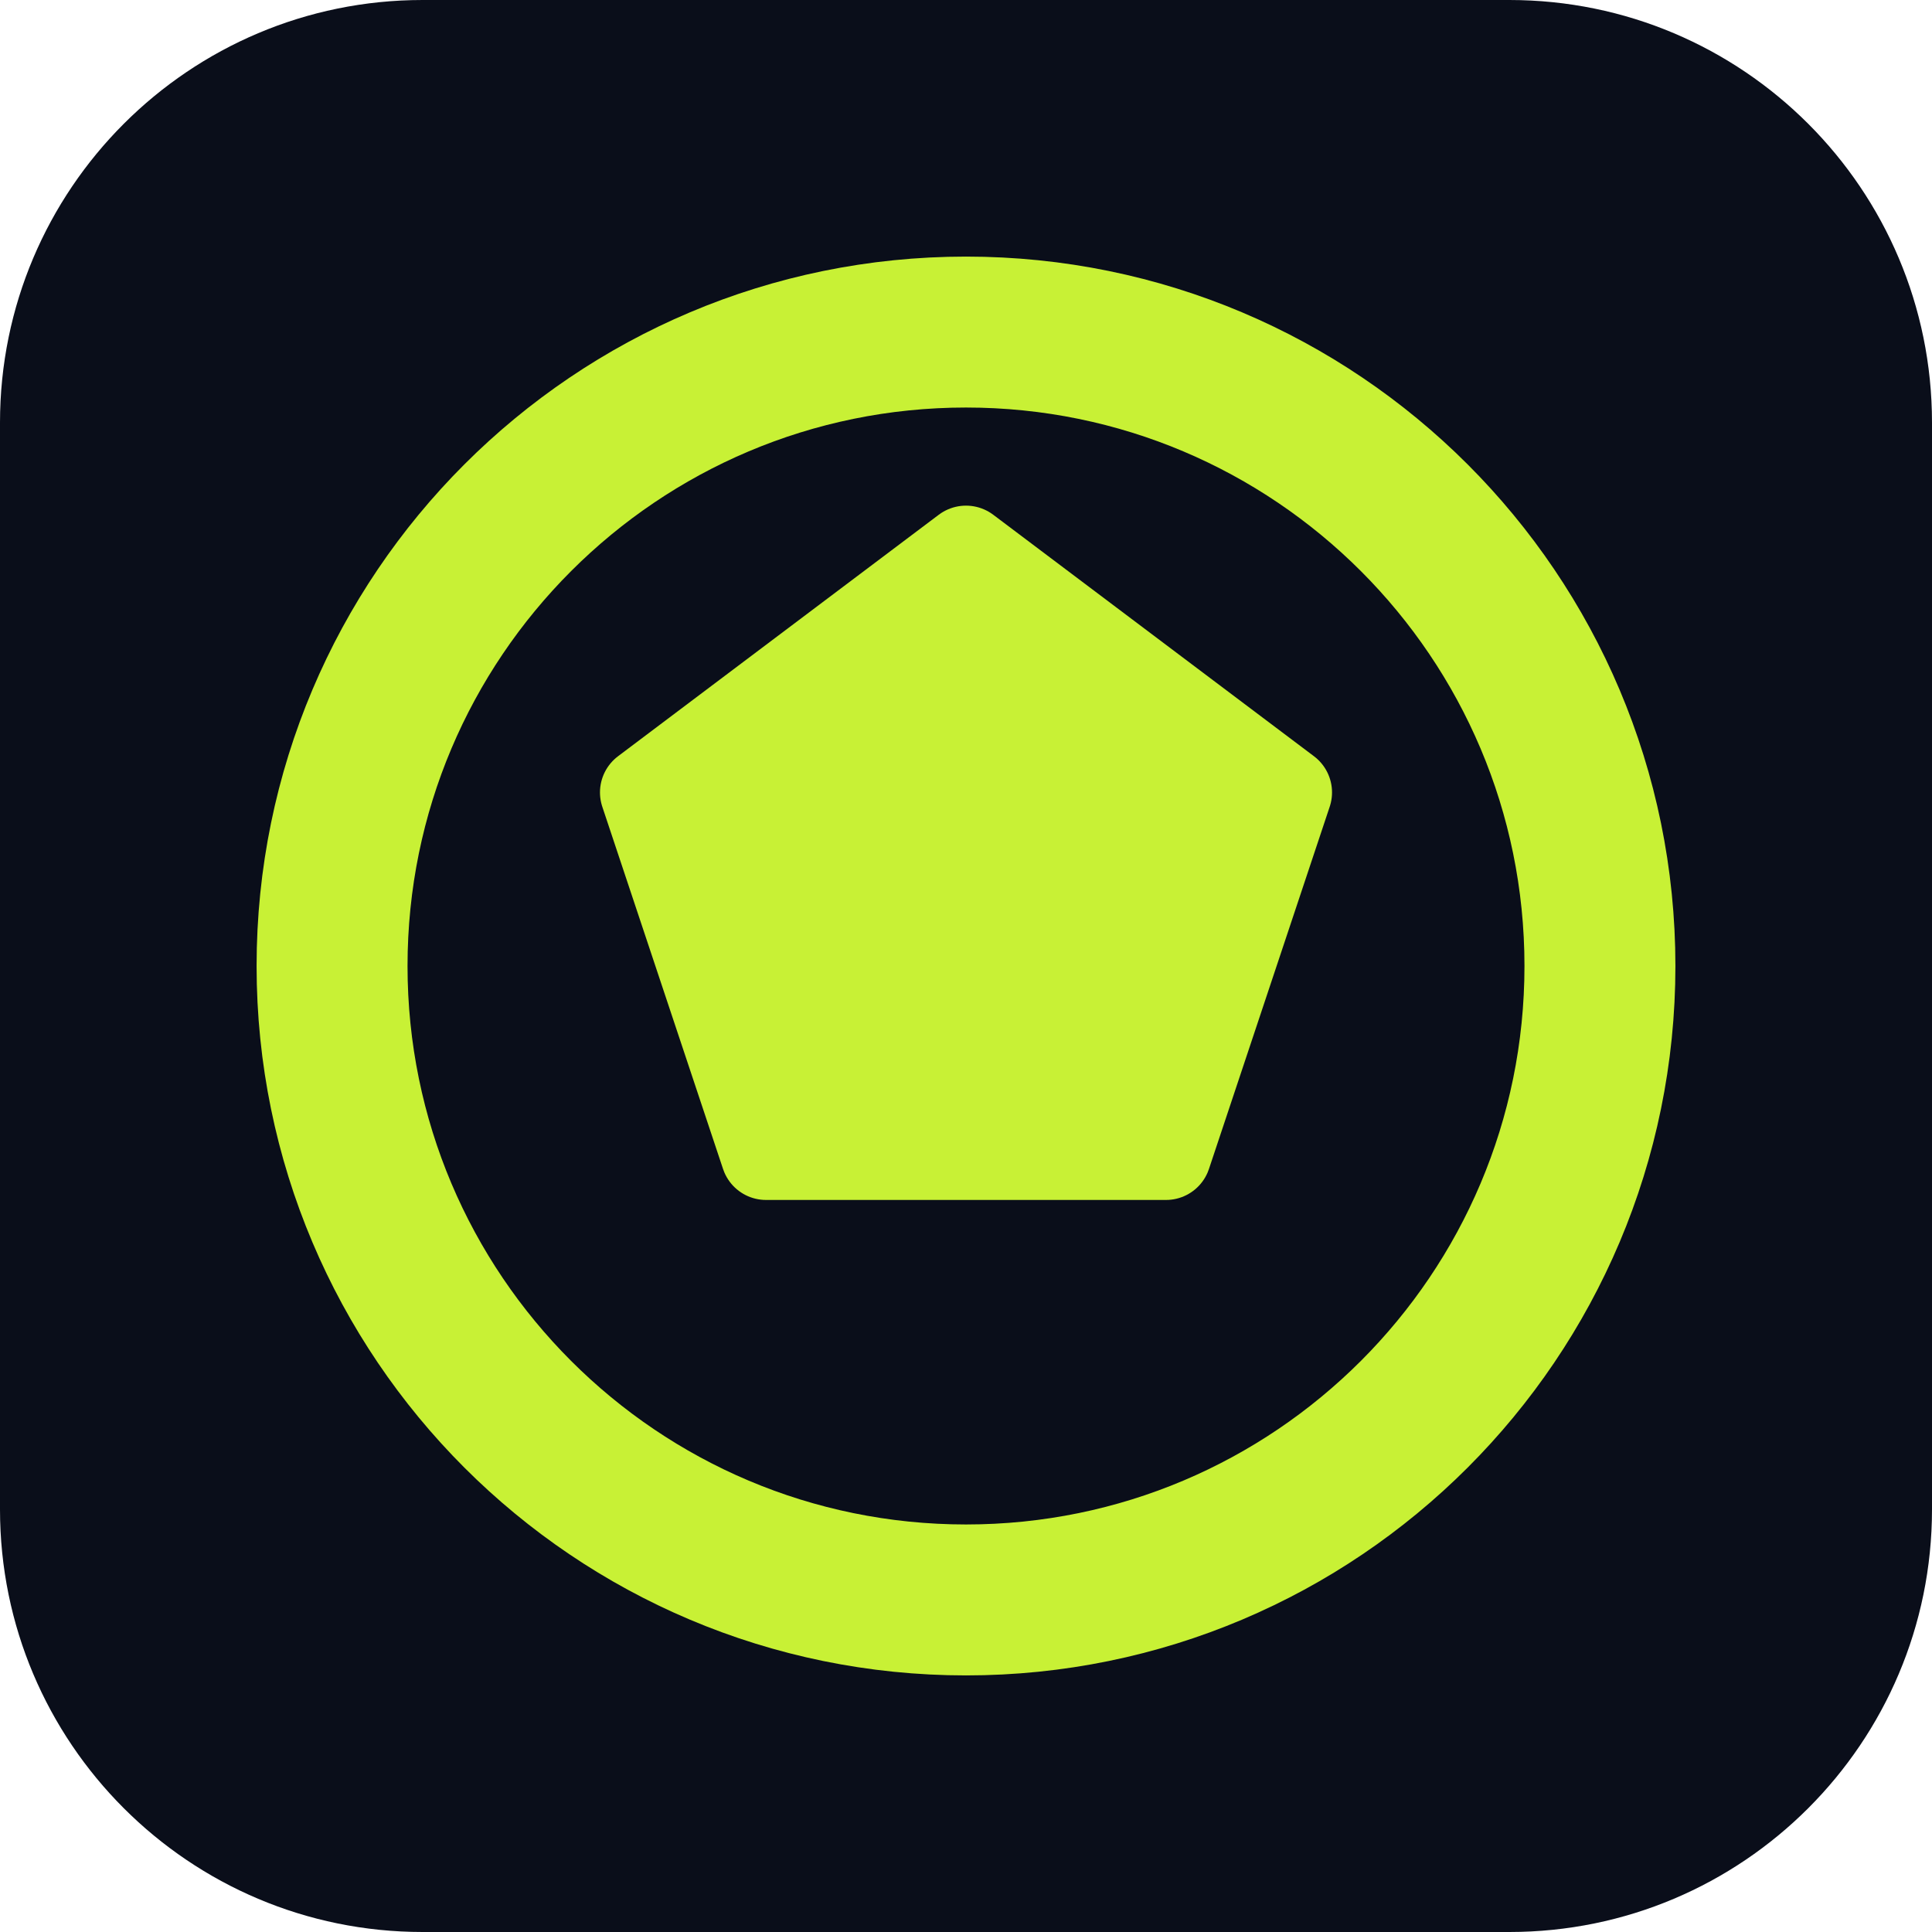
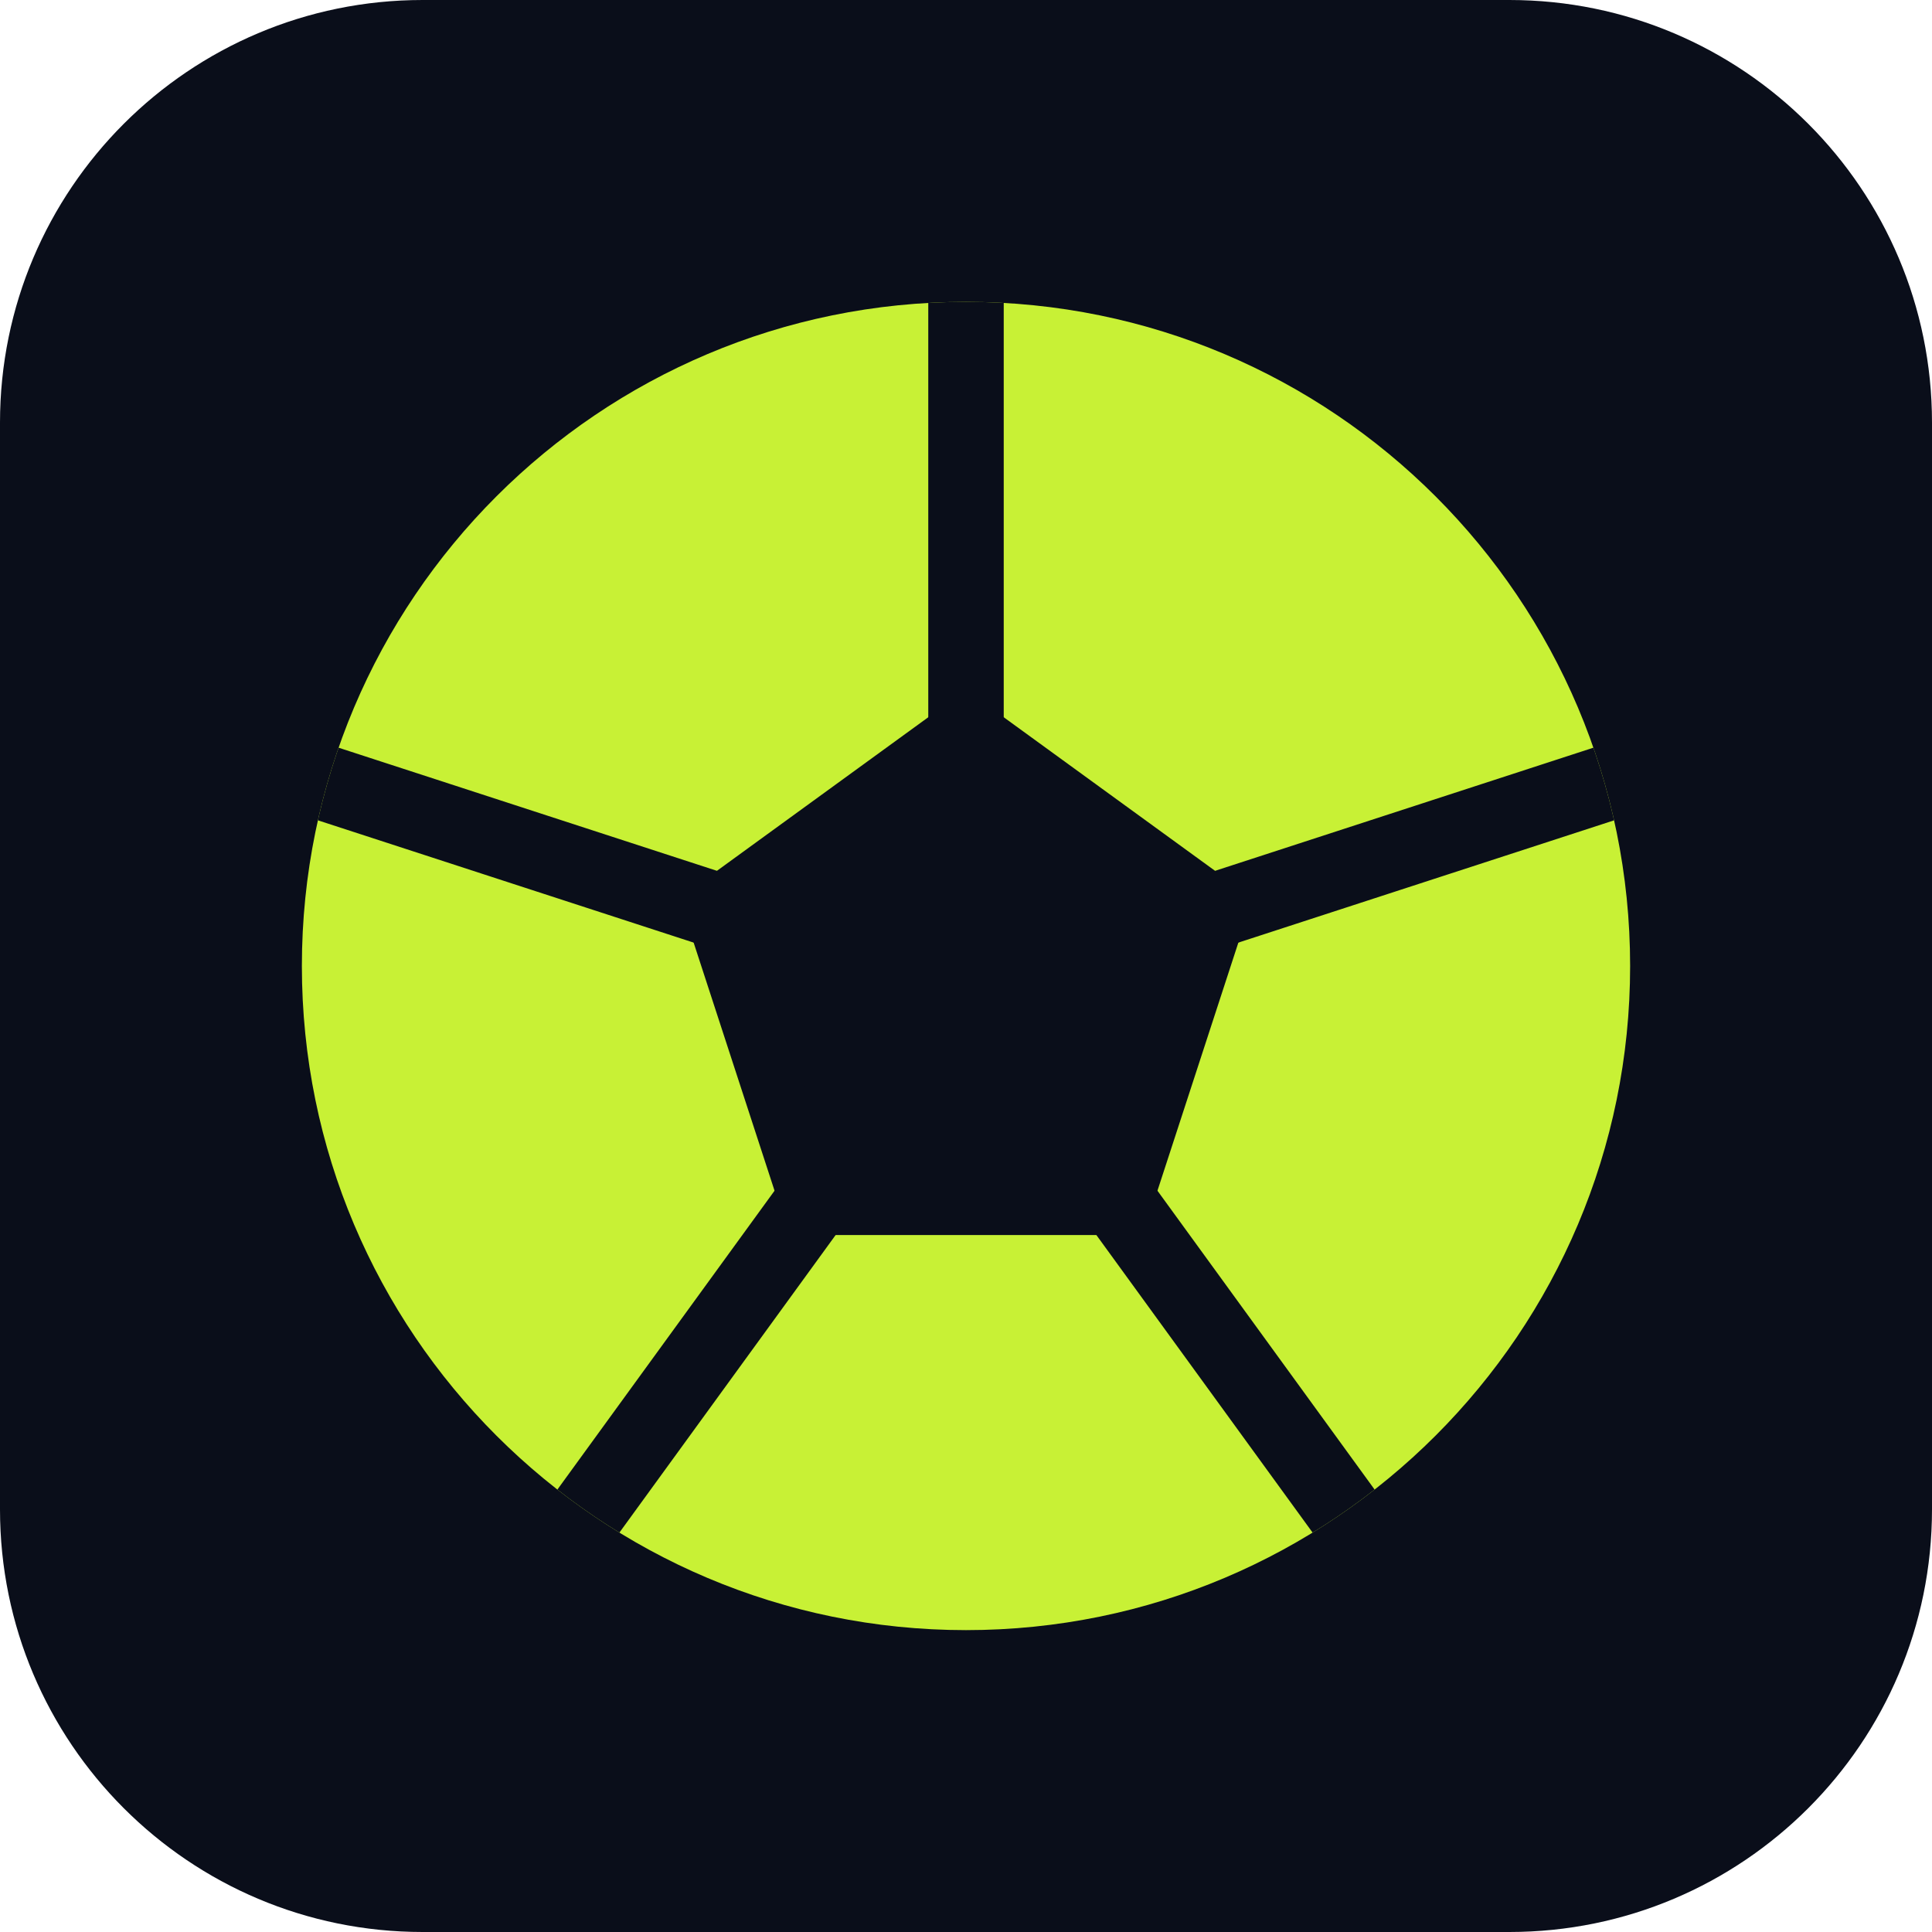
<svg xmlns="http://www.w3.org/2000/svg" viewBox="0 0 512 512">
+   <defs>
+     <clipPath id="ball">
+       <circle cx="256" cy="256" r="176" />
+     </clipPath>
+   </defs>
  <rect width="512" height="512" rx="112" fill="#0A0E1A" />
-   <circle cx="256" cy="256" r="168" fill="none" stroke="#C8F135" stroke-width="40" />
-   <path d="M256 146 341 210 309 306H203L171 210Z" fill="#C8F135" stroke="#C8F135" stroke-width="24" stroke-linejoin="round" />
+   <circle cx="256" cy="256" r="176" fill="#C8F135" />
+   <g clip-path="url(#ball)" fill="#0A0E1A" stroke="#0A0E1A" stroke-linejoin="round" stroke-linecap="round">
+     <path d="M256 192.7 322.6 241.1 297.1 319.3 214.9 319.3 189.4 241.1Z" stroke-width="16" />
+     <path d="M256 192.7L256 32.7M322.6 241.1L474.7 191.6M297.1 319.3L391.2 448.8M214.9 319.3L120.8 448.8M189.4 241.1L37.3 191.6" fill="none" stroke-width="20" />
+   </g>
</svg>
